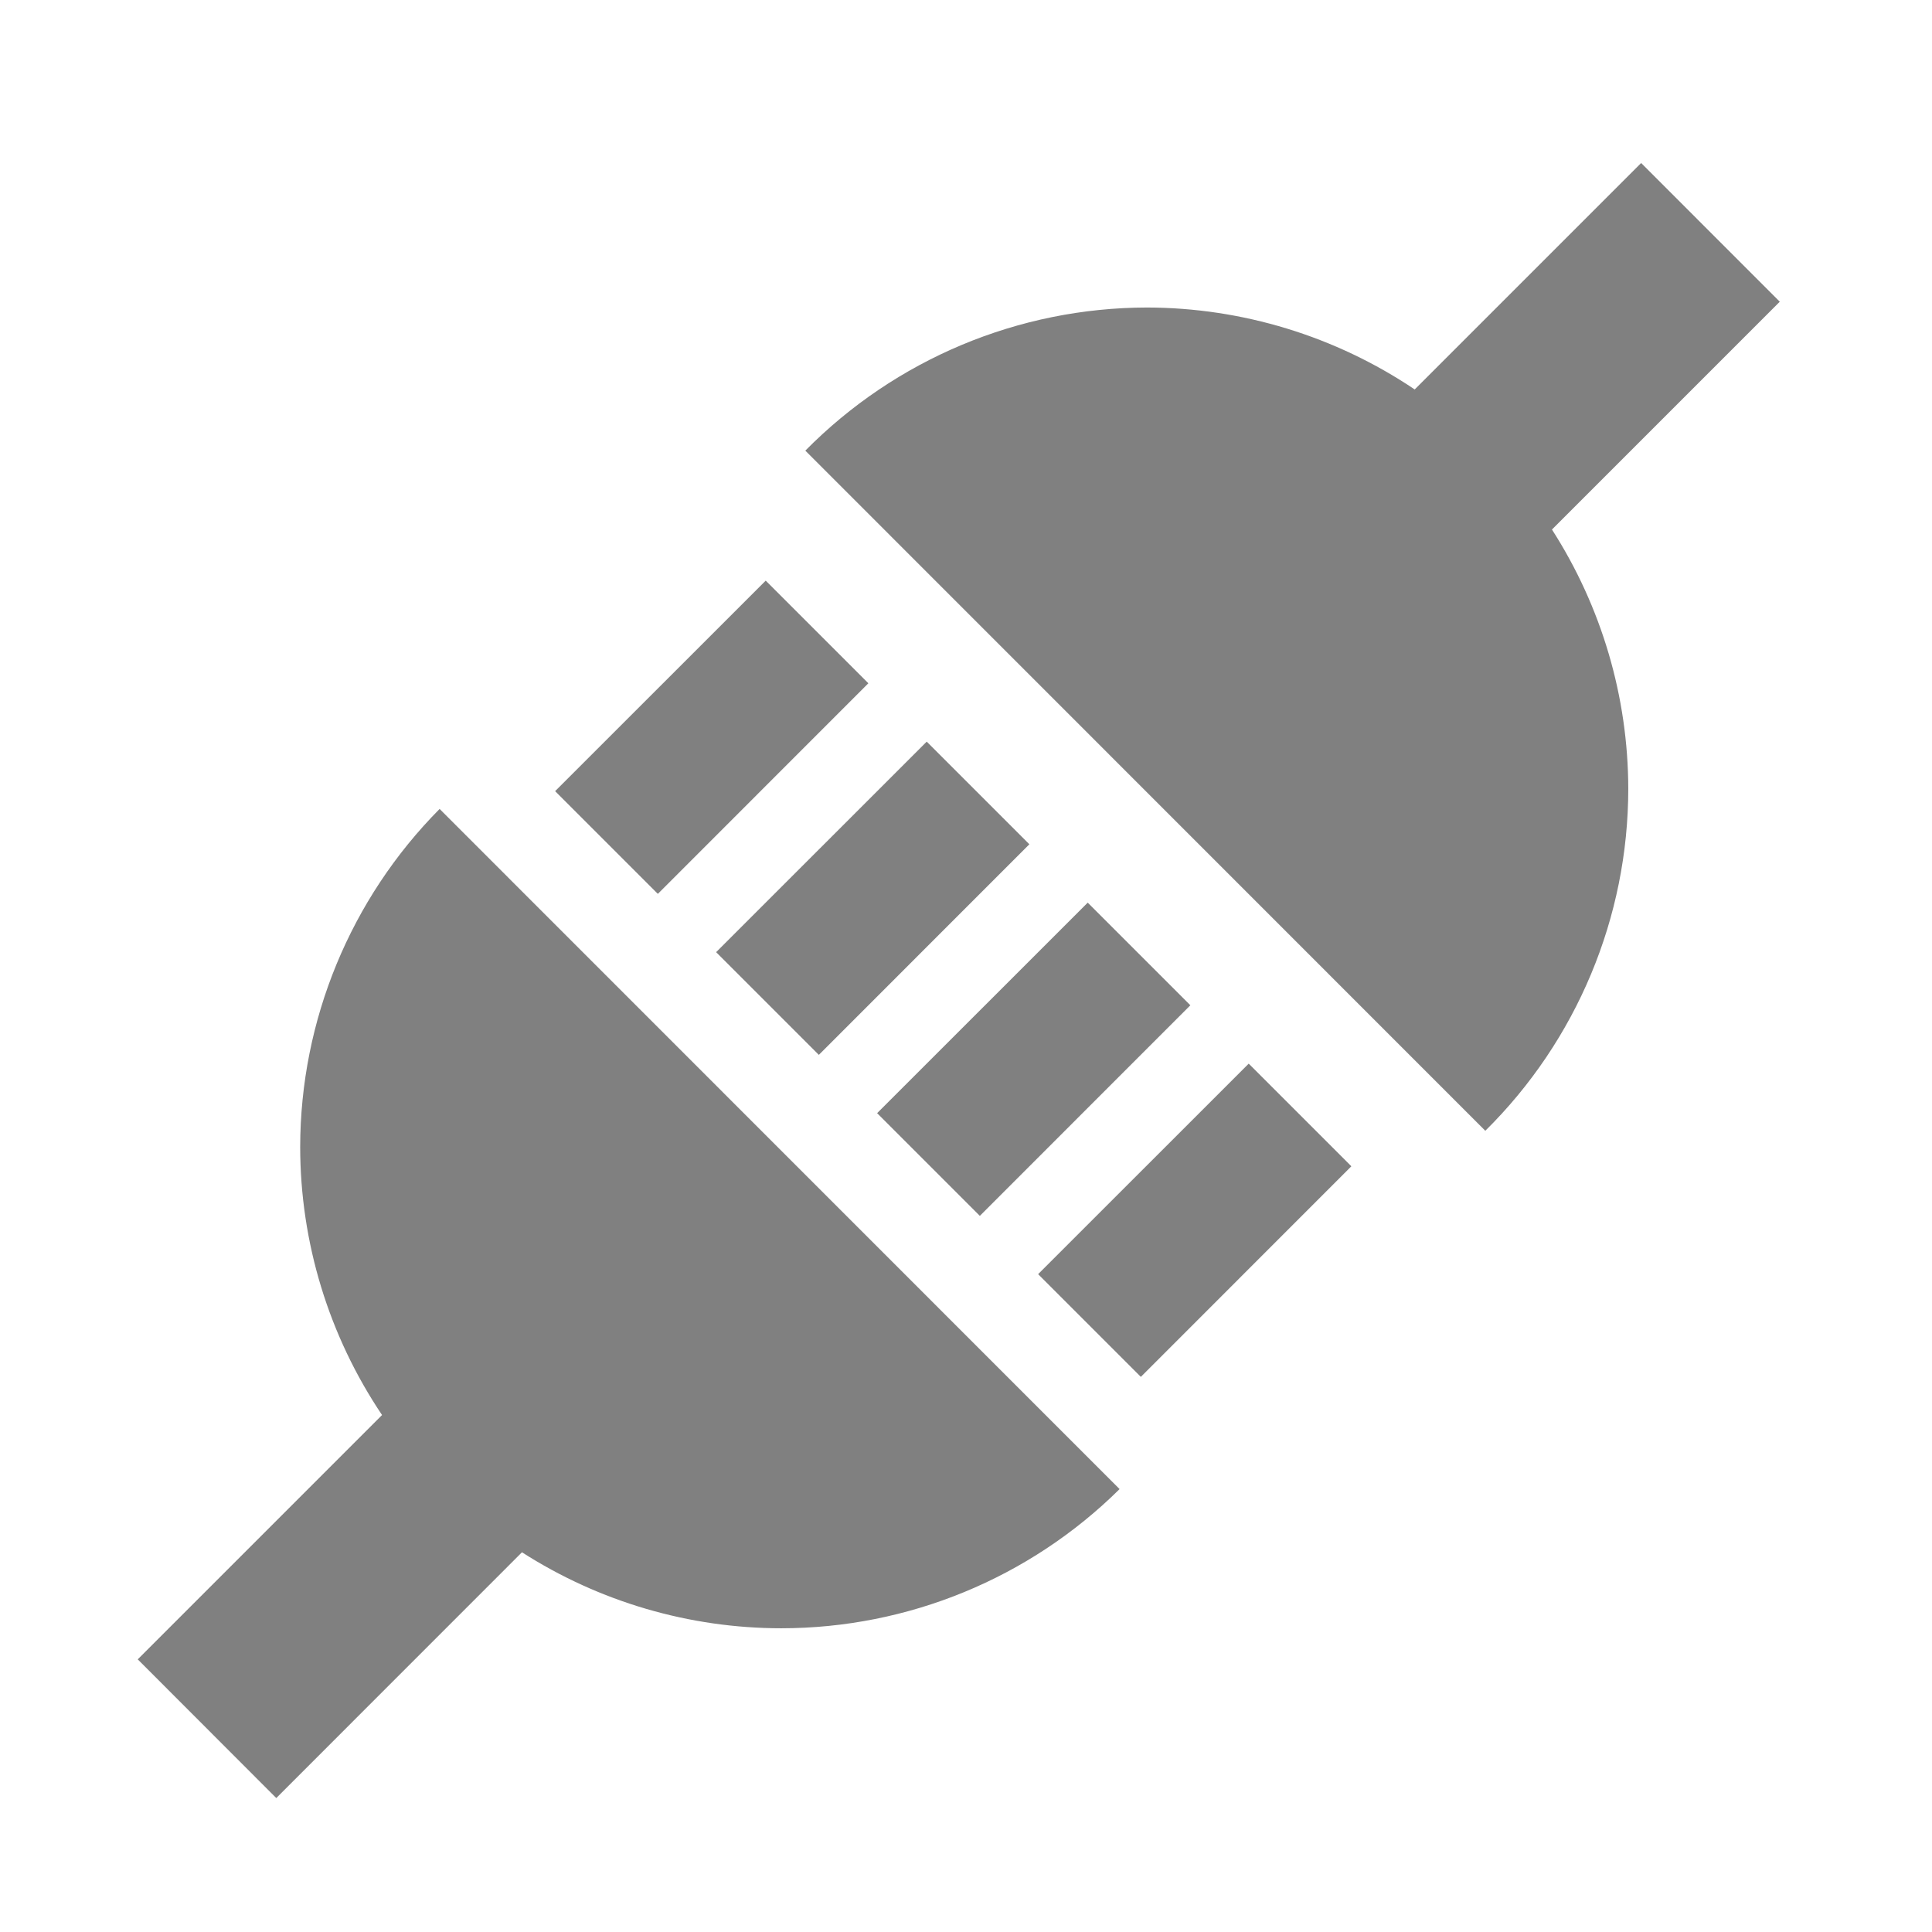
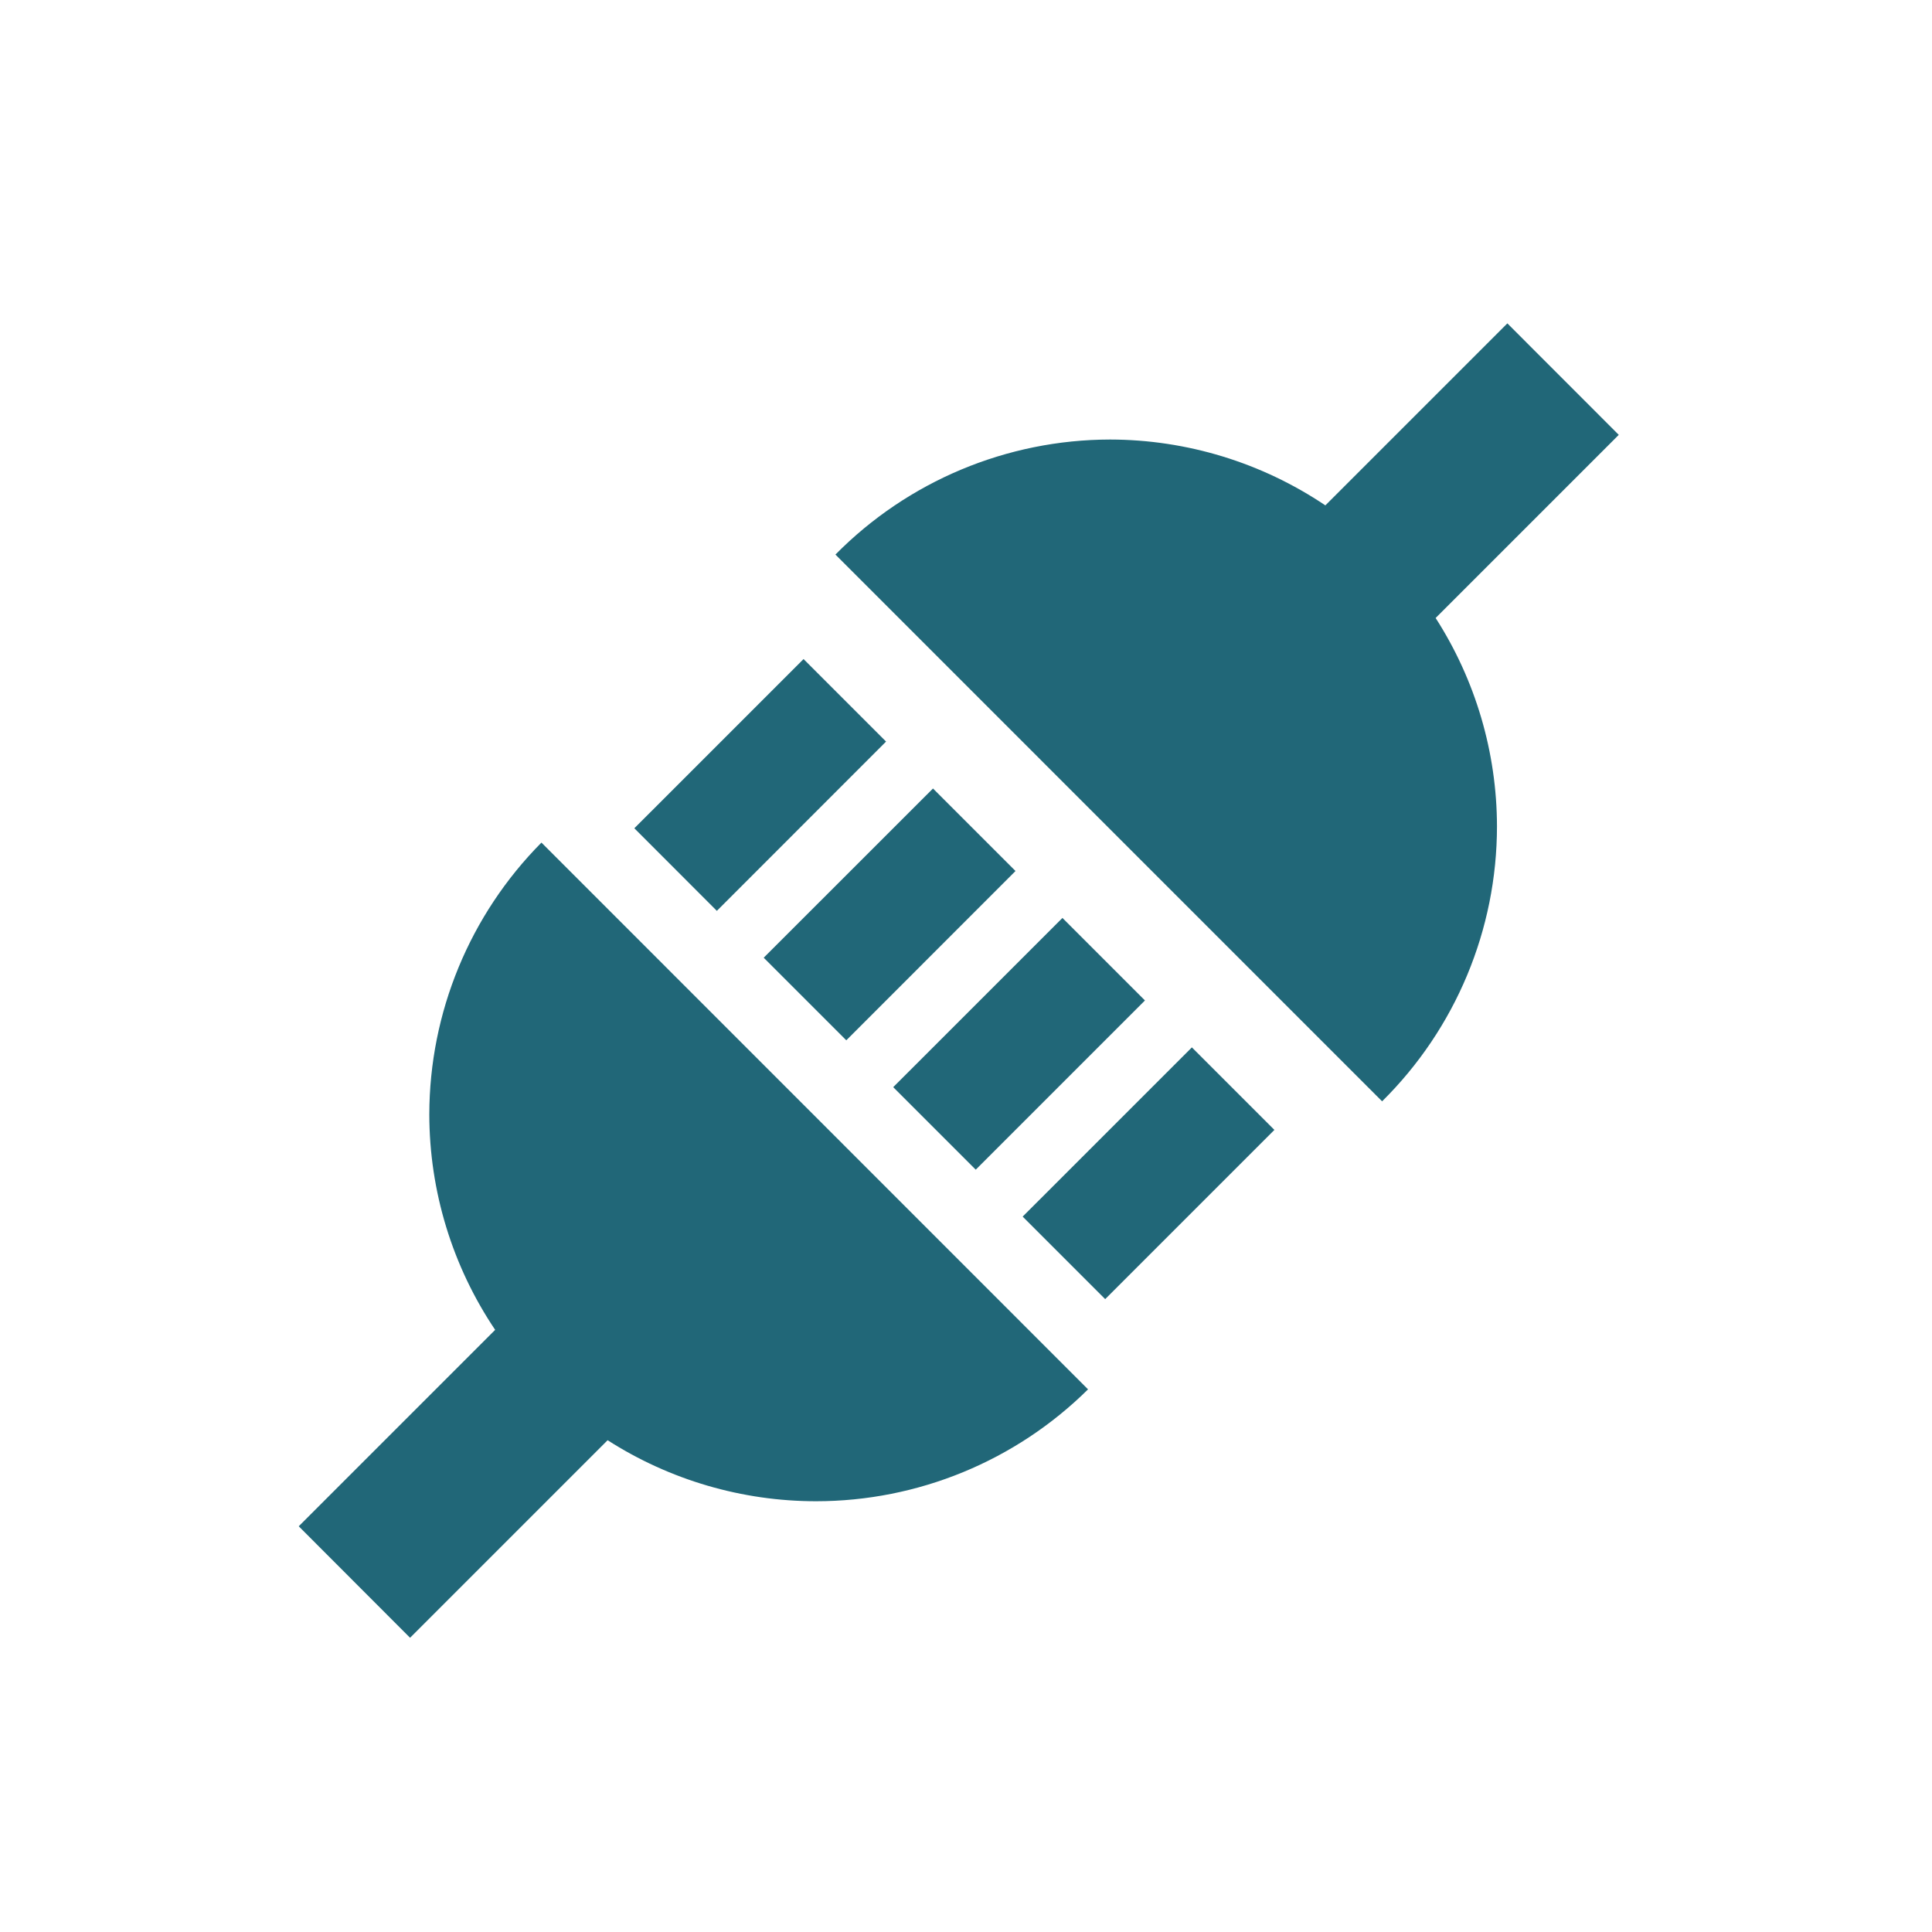
<svg xmlns="http://www.w3.org/2000/svg" version="1.1" width="24" height="24" id="svg2906">
  <defs id="defs2908">
    <clipPath id="clipPath2915">
      <rect width="4" height="15" x="-202" y="21" transform="matrix(0,-1,1,0,0,0)" id="rect2917" style="color:#000000;fill:#000000;fill-opacity:1;stroke:none;stroke-width:2;marker:none;visibility:visible;display:inline;overflow:visible;enable-background:accumulate" />
    </clipPath>
    <clipPath id="clipPath2854">
      <rect width="1.125" height="4.125" x="27.375" y="221.875" id="rect2856" style="color:#000000;fill:#000000;fill-opacity:1;stroke:none;stroke-width:2;marker:none;visibility:visible;display:inline;overflow:visible;enable-background:accumulate" />
    </clipPath>
    <clipPath id="clipPath2920">
      <path d="m 27.545,222.489 0,-0.58 1.739,0 0,4.057 -1.739,0 0,-0.58 -0.58,0 0,-2.898 0.58,0 z" id="path2922" style="color:#000000;fill:#000000;fill-opacity:1;fill-rule:nonzero;stroke:none;stroke-width:2;marker:none;visibility:visible;display:inline;overflow:visible;enable-background:accumulate" />
    </clipPath>
    <clipPath clipPathUnits="userSpaceOnUse" id="clipPath851">
      <ellipse style="opacity:1;fill:#cccccc;fill-opacity:1;fill-rule:nonzero;stroke:none;stroke-width:0.379;stroke-linecap:round;stroke-linejoin:round;stroke-miterlimit:4;stroke-dasharray:none;stroke-opacity:1;paint-order:normal" id="ellipse853" cx="7.991" cy="40.183" rx="7.548" ry="7.491" />
    </clipPath>
    <clipPath clipPathUnits="userSpaceOnUse" id="clipPath835">
      <ellipse style="opacity:1;fill:#cccccc;fill-opacity:1;fill-rule:nonzero;stroke:none;stroke-width:0.297;stroke-linecap:round;stroke-linejoin:round;stroke-miterlimit:4;stroke-dasharray:none;stroke-opacity:1;paint-order:normal" id="ellipse837" cx="23.621" cy="24.5" rx="21.007" ry="21.05" />
    </clipPath>
    <clipPath clipPathUnits="userSpaceOnUse" id="clipPath831">
      <ellipse style="opacity:1;fill:#cccccc;fill-opacity:1;fill-rule:nonzero;stroke:none;stroke-width:0.297;stroke-linecap:round;stroke-linejoin:round;stroke-miterlimit:4;stroke-dasharray:none;stroke-opacity:1;paint-order:normal" id="ellipse833" cx="23.621" cy="24.5" rx="21.007" ry="21.05" />
    </clipPath>
    <clipPath clipPathUnits="userSpaceOnUse" id="clipPath827">
      <ellipse style="opacity:1;fill:#cccccc;fill-opacity:1;fill-rule:nonzero;stroke:none;stroke-width:0.297;stroke-linecap:round;stroke-linejoin:round;stroke-miterlimit:4;stroke-dasharray:none;stroke-opacity:1;paint-order:normal" id="ellipse829" cx="23.621" cy="24.5" rx="21.007" ry="21.05" />
    </clipPath>
  </defs>
-   <path style="opacity:1;fill:#808080;fill-opacity:1;stroke:none;stroke-width:0.749;stroke-miterlimit:4;stroke-dasharray:none;stroke-opacity:1" d="M 20.387 2.025 L 17.574 4.838 A 5.977 5.977 0 0 0 14.248 3.82 A 5.977 5.977 0 0 0 10.004 5.598 L 18.451 14.047 A 5.977 5.977 0 0 0 20.227 9.797 A 5.977 5.977 0 0 0 19.279 6.578 L 22.109 3.748 L 20.387 2.025 z M 9.512 7.213 L 6.896 9.828 L 8.172 11.104 L 10.787 8.488 L 9.512 7.213 z M 11.512 9.213 L 8.896 11.828 L 10.172 13.104 L 12.787 10.488 L 11.512 9.213 z M 5.461 10.049 A 5.977 5.977 0 0 0 3.729 14.248 A 5.977 5.977 0 0 0 4.746 17.578 L 1.711 20.613 L 3.432 22.336 L 6.484 19.283 A 5.977 5.977 0 0 0 9.705 20.227 A 5.977 5.977 0 0 0 13.908 18.498 L 5.461 10.049 z M 13.512 11.213 L 10.896 13.828 L 12.172 15.104 L 14.787 12.488 L 13.512 11.213 z M 15.512 13.213 L 12.896 15.828 L 14.172 17.104 L 16.787 14.488 L 15.512 13.213 z " id="path837" />
+   <path style="opacity:1;fill:#216778;fill-opacity:1;stroke:none;stroke-width:0.602;stroke-miterlimit:4;stroke-dasharray:none;stroke-opacity:1" d="M 18.725,4.017 16.464,6.278 A 4.805,4.805 0 0 0 13.79,5.46 4.805,4.805 0 0 0 10.378,6.889 l 6.791,6.792 A 4.805,4.805 0 0 0 18.596,10.264 4.805,4.805 0 0 0 17.834,7.677 L 20.109,5.402 Z M 9.982,8.187 7.88,10.289 8.905,11.315 11.007,9.212 Z M 11.59,9.795 9.487,11.897 10.513,12.923 12.615,10.82 Z M 6.726,10.467 a 4.805,4.805 0 0 0 -1.393,3.376 4.805,4.805 0 0 0 0.818,2.677 l -2.44,2.44 1.383,1.385 2.454,-2.454 a 4.805,4.805 0 0 0 2.589,0.758 4.805,4.805 0 0 0 3.379,-1.39 z m 6.472,0.936 -2.102,2.102 1.025,1.025 2.102,-2.102 z m 1.608,1.608 -2.102,2.102 1.025,1.025 2.102,-2.102 z" id="path837" />
</svg>
